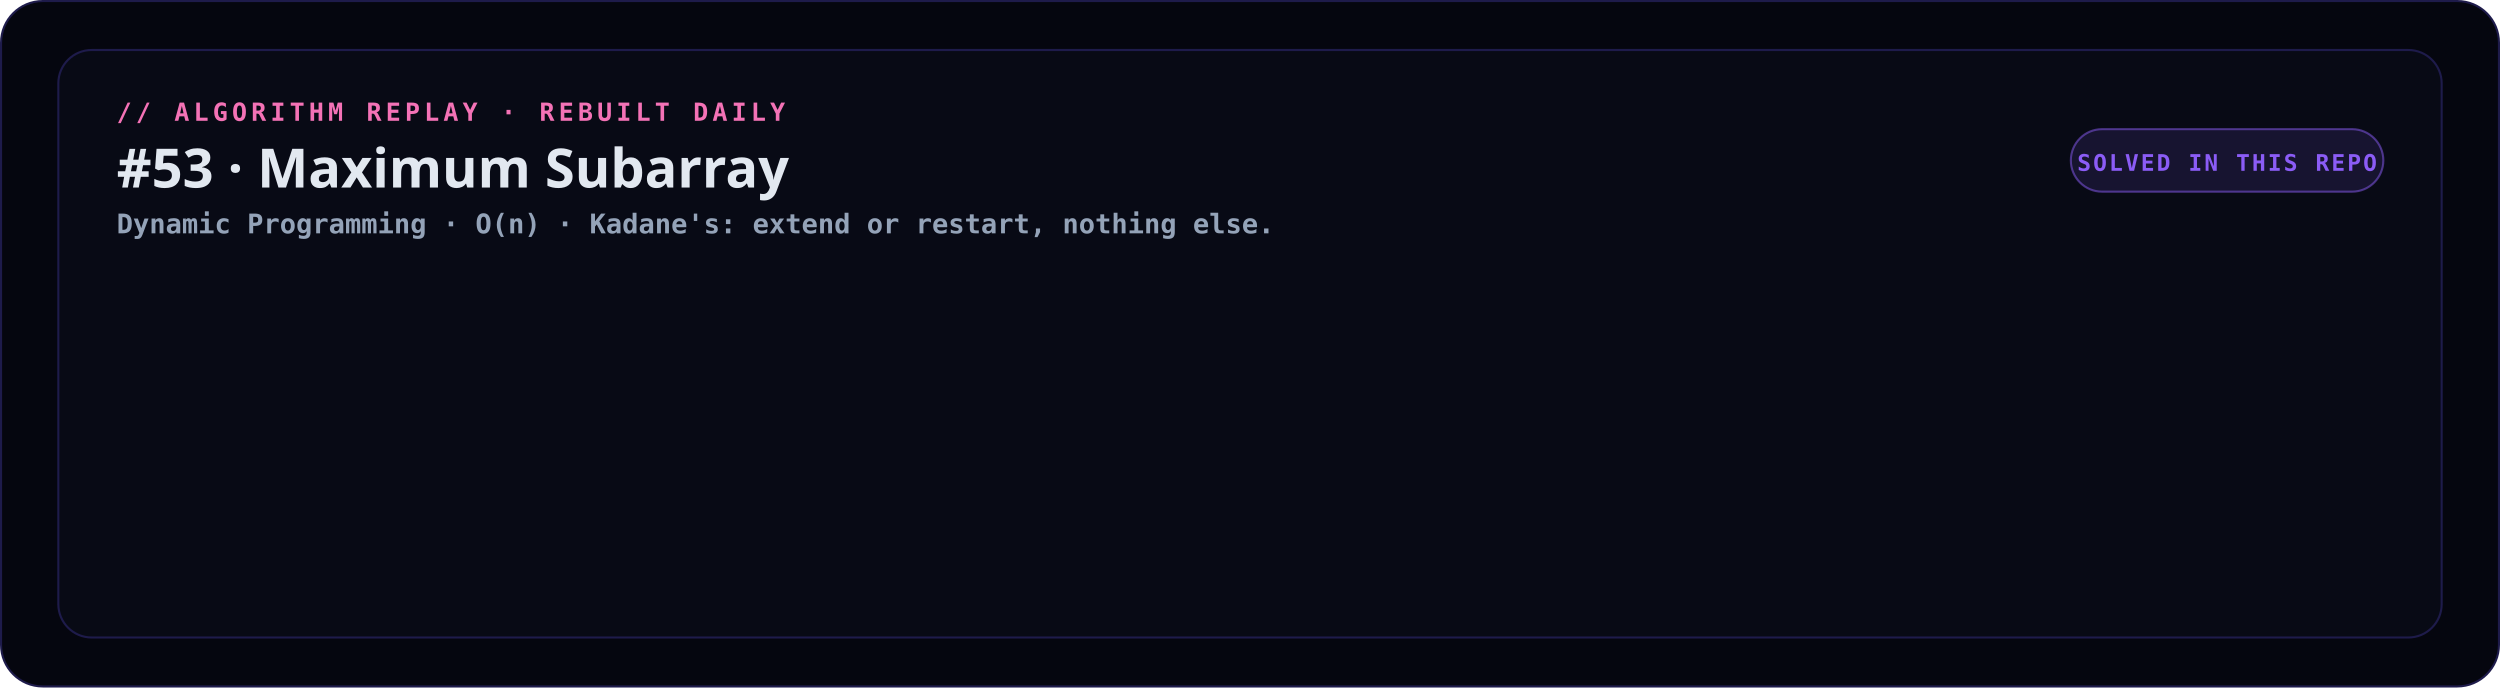
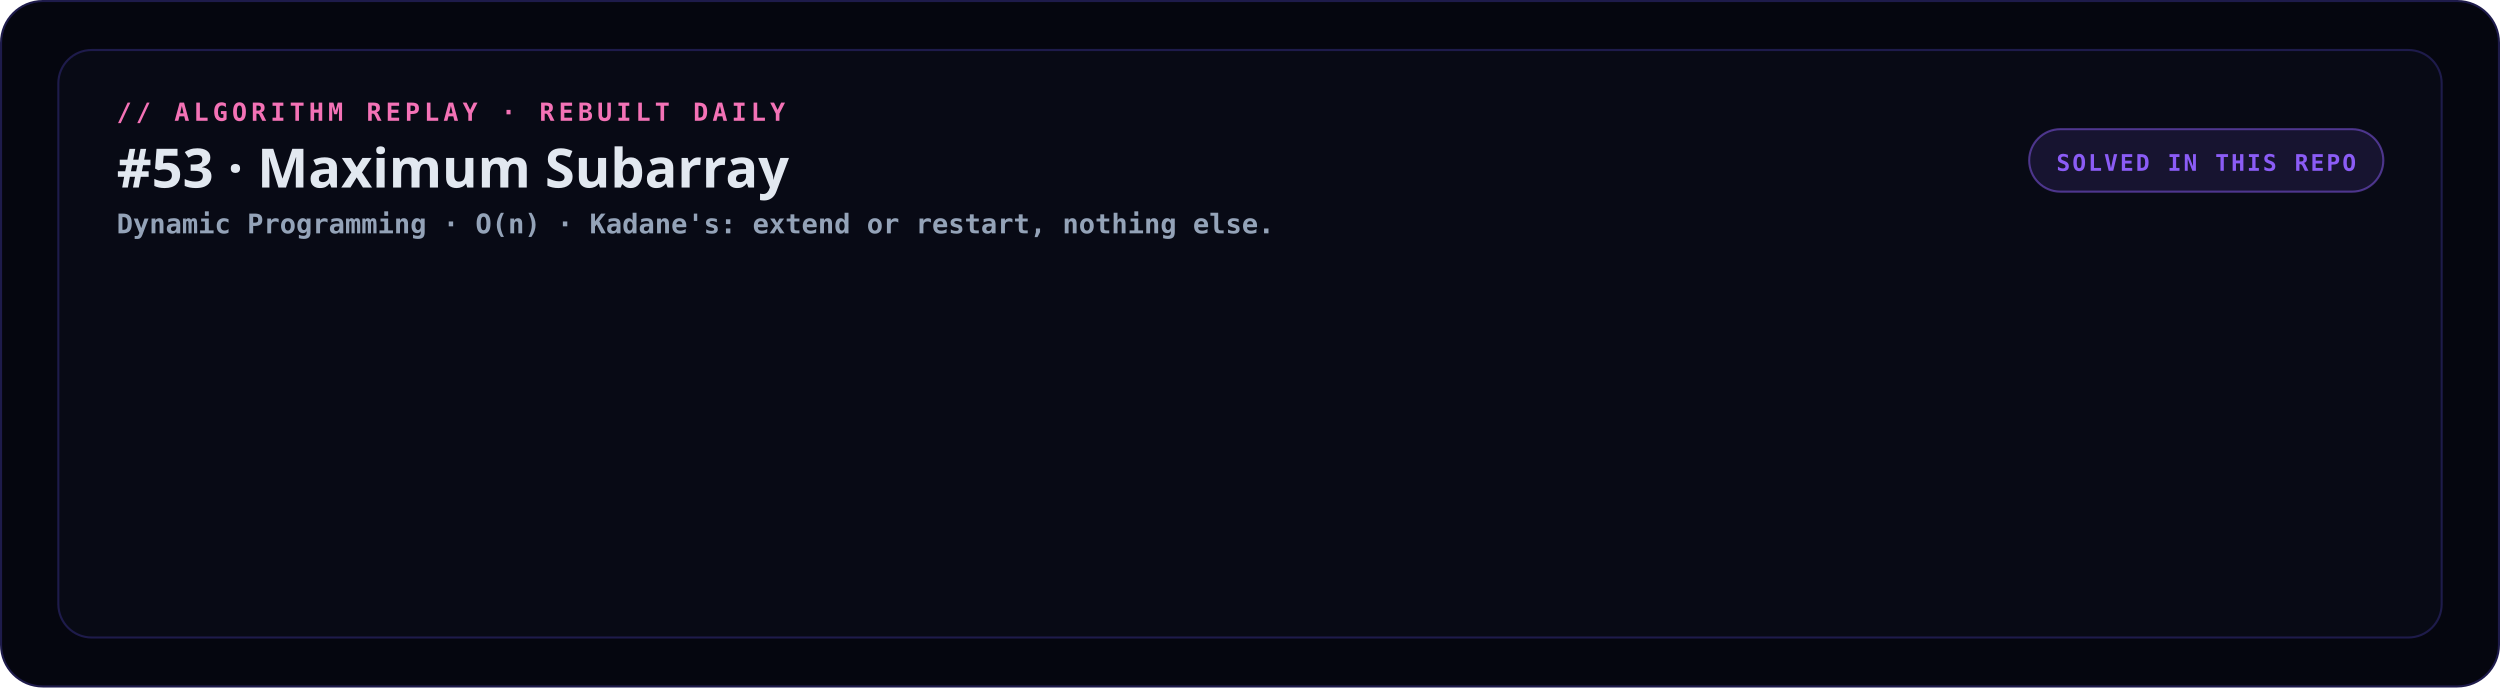
<svg xmlns="http://www.w3.org/2000/svg" width="1200" height="330" viewBox="0 0 1200 330" role="img" aria-label="#53 · Maximum Subarray executing step by step">
  <style>
  .tag{font:700 12px 'JetBrains Mono','Cascadia Code','SF Mono',Consolas,Menlo,monospace;letter-spacing:2px;fill:#f472b6}
  .ttl{font:800 26px 'Segoe UI','SF Pro Display',system-ui,-apple-system,sans-serif;fill:#e2e8f0}
  .sub{font:600 13px 'JetBrains Mono','Cascadia Code','SF Mono',Consolas,Menlo,monospace;fill:#94a3b8}
  .chip{font:700 11px 'JetBrains Mono','Cascadia Code','SF Mono',Consolas,Menlo,monospace;letter-spacing:1px}
-     @keyframes f0{0%,10.000%{opacity:1}10.001%,100%{opacity:0}}
+   @keyframes f0{0%,10.000%{opacity:1}10.001%,100%{opacity:0}}
  @keyframes f1{0%,10.000%{opacity:0}10.001%,20.000%{opacity:1}20.001%,100%{opacity:0}}
  @keyframes f2{0%,20.000%{opacity:0}20.001%,30.000%{opacity:1}30.001%,100%{opacity:0}}
  @keyframes f3{0%,30.000%{opacity:0}30.001%,40.000%{opacity:1}40.001%,100%{opacity:0}}
  @keyframes f4{0%,40.000%{opacity:0}40.001%,50.000%{opacity:1}50.001%,100%{opacity:0}}
  @keyframes f5{0%,50.000%{opacity:0}50.001%,60.000%{opacity:1}60.001%,100%{opacity:0}}
  @keyframes f6{0%,60.000%{opacity:0}60.001%,70.000%{opacity:1}70.001%,100%{opacity:0}}
  @keyframes f7{0%,70.000%{opacity:0}70.001%,80.000%{opacity:1}80.001%,100%{opacity:0}}
  @keyframes f8{0%,80.000%{opacity:0}80.001%,90.000%{opacity:1}90.001%,100%{opacity:0}}
  @keyframes f9{0%,90.000%{opacity:0}90.001%,100.000%{opacity:1}100.001%,100%{opacity:0}}
</style>
  <rect x=".5" y=".5" width="1199" height="329" rx="20" fill="#05060f" stroke="#1e1b4b" />
  <rect x="28" y="24" width="1144" height="282" rx="16" fill="#0b0d1a" fill-opacity=".55" stroke="#1e1b4b" />
  <text x="56" y="58" class="tag">// ALGORITHM REPLAY · REBUILT DAILY</text>
  <text x="56" y="90" class="ttl">#53 · Maximum Subarray</text>
  <text x="56" y="112" class="sub">Dynamic Programming · O(n) · Kadane's: extend or restart, nothing else.</text>
  <g transform="translate(1144 84)">
-     <rect x="-150" y="-22" width="150" height="30" rx="15" fill="#8b5cf6" fill-opacity=".12" stroke="#8b5cf6" stroke-opacity=".5" />
-     <text x="-75" y="-2" text-anchor="middle" class="chip" fill="#8b5cf6">SOLVED IN THIS REPO</text>
+     <rect x="-170" y="-22" width="170" height="30" rx="15" fill="#8b5cf6" fill-opacity=".12" stroke="#8b5cf6" stroke-opacity=".5" />
+     <text x="-85" y="-2" text-anchor="middle" class="chip" fill="#8b5cf6">SOLVED IN THIS REPO</text>
  </g>
  <g style="opacity:0;animation:f0 17.0s steps(1,end) infinite">
    <rect x="289.0" y="132" width="62" height="62" rx="10" fill="#2dd4bf1f" stroke="#2dd4bf88" stroke-width="1.5" />
    <text x="320.0" y="169.0" text-anchor="middle" style="font:700 17px 'JetBrains Mono','Cascadia Code','SF Mono',Consolas,Menlo,monospace;fill:#e2e8f0">-2</text>
    <text x="320.0" y="120" text-anchor="middle" style="font:700 11px 'JetBrains Mono','Cascadia Code','SF Mono',Consolas,Menlo,monospace;letter-spacing:.8px;fill:#fbbf24">i</text>
    <path d="M320.0 124 l-4 -5 h8 z" fill="#fbbf24" />
    <rect x="359.0" y="132" width="62" height="62" rx="10" fill="#0b0d1a" stroke="#1e1b4b" stroke-width="1.5" />
    <text x="390.0" y="169.0" text-anchor="middle" style="font:700 17px 'JetBrains Mono','Cascadia Code','SF Mono',Consolas,Menlo,monospace;fill:#94a3b8">1</text>
    <rect x="429.0" y="132" width="62" height="62" rx="10" fill="#0b0d1a" stroke="#1e1b4b" stroke-width="1.5" />
    <text x="460.0" y="169.0" text-anchor="middle" style="font:700 17px 'JetBrains Mono','Cascadia Code','SF Mono',Consolas,Menlo,monospace;fill:#94a3b8">-3</text>
    <rect x="499.0" y="132" width="62" height="62" rx="10" fill="#0b0d1a" stroke="#1e1b4b" stroke-width="1.5" />
    <text x="530.0" y="169.0" text-anchor="middle" style="font:700 17px 'JetBrains Mono','Cascadia Code','SF Mono',Consolas,Menlo,monospace;fill:#94a3b8">4</text>
    <rect x="569.0" y="132" width="62" height="62" rx="10" fill="#0b0d1a" stroke="#1e1b4b" stroke-width="1.5" />
    <text x="600.0" y="169.0" text-anchor="middle" style="font:700 17px 'JetBrains Mono','Cascadia Code','SF Mono',Consolas,Menlo,monospace;fill:#94a3b8">-1</text>
    <rect x="639.0" y="132" width="62" height="62" rx="10" fill="#0b0d1a" stroke="#1e1b4b" stroke-width="1.5" />
    <text x="670.0" y="169.0" text-anchor="middle" style="font:700 17px 'JetBrains Mono','Cascadia Code','SF Mono',Consolas,Menlo,monospace;fill:#94a3b8">2</text>
    <rect x="709.0" y="132" width="62" height="62" rx="10" fill="#0b0d1a" stroke="#1e1b4b" stroke-width="1.5" />
    <text x="740.0" y="169.0" text-anchor="middle" style="font:700 17px 'JetBrains Mono','Cascadia Code','SF Mono',Consolas,Menlo,monospace;fill:#94a3b8">1</text>
    <rect x="779.0" y="132" width="62" height="62" rx="10" fill="#0b0d1a" stroke="#1e1b4b" stroke-width="1.5" />
    <text x="810.0" y="169.0" text-anchor="middle" style="font:700 17px 'JetBrains Mono','Cascadia Code','SF Mono',Consolas,Menlo,monospace;fill:#94a3b8">-5</text>
    <rect x="849.0" y="132" width="62" height="62" rx="10" fill="#0b0d1a" stroke="#1e1b4b" stroke-width="1.5" />
    <text x="880.0" y="169.0" text-anchor="middle" style="font:700 17px 'JetBrains Mono','Cascadia Code','SF Mono',Consolas,Menlo,monospace;fill:#94a3b8">4</text>
    <text x="289.0" y="238" style="font:500 16px 'Segoe UI','SF Pro Display',system-ui,-apple-system,sans-serif;fill:#e2e8f0">Start at -2. Carry the best sum ending here.</text>
    <text x="289.0" y="264" style="font:600 13px 'JetBrains Mono','Cascadia Code','SF Mono',Consolas,Menlo,monospace;fill:#94a3b8">current = -2  ·  best = -2</text>
    <text x="1144" y="300" text-anchor="end" style="font:700 12px 'JetBrains Mono','Cascadia Code','SF Mono',Consolas,Menlo,monospace;fill:#475569">step 1/10</text>
    <circle cx="289.0" cy="296" r="4" fill="#8b5cf6" />
    <circle cx="305.0" cy="296" r="4" fill="#1e1b4b" />
    <circle cx="321.0" cy="296" r="4" fill="#1e1b4b" />
    <circle cx="337.0" cy="296" r="4" fill="#1e1b4b" />
    <circle cx="353.0" cy="296" r="4" fill="#1e1b4b" />
    <circle cx="369.0" cy="296" r="4" fill="#1e1b4b" />
    <circle cx="385.0" cy="296" r="4" fill="#1e1b4b" />
    <circle cx="401.0" cy="296" r="4" fill="#1e1b4b" />
    <circle cx="417.0" cy="296" r="4" fill="#1e1b4b" />
    <circle cx="433.0" cy="296" r="4" fill="#1e1b4b" />
  </g>
  <g style="opacity:0;animation:f1 17.0s steps(1,end) infinite">
    <rect x="289.0" y="132" width="62" height="62" rx="10" fill="#0b0d1a" stroke="#1e1b4b" stroke-width="1.5" />
    <text x="320.0" y="169.0" text-anchor="middle" style="font:700 17px 'JetBrains Mono','Cascadia Code','SF Mono',Consolas,Menlo,monospace;fill:#94a3b8">-2</text>
    <rect x="359.0" y="132" width="62" height="62" rx="10" fill="#2dd4bf1f" stroke="#2dd4bf88" stroke-width="1.5" />
    <text x="390.0" y="169.0" text-anchor="middle" style="font:700 17px 'JetBrains Mono','Cascadia Code','SF Mono',Consolas,Menlo,monospace;fill:#e2e8f0">1</text>
    <text x="390.0" y="120" text-anchor="middle" style="font:700 11px 'JetBrains Mono','Cascadia Code','SF Mono',Consolas,Menlo,monospace;letter-spacing:.8px;fill:#fbbf24">i</text>
    <path d="M390.0 124 l-4 -5 h8 z" fill="#fbbf24" />
    <rect x="429.0" y="132" width="62" height="62" rx="10" fill="#0b0d1a" stroke="#1e1b4b" stroke-width="1.5" />
    <text x="460.0" y="169.0" text-anchor="middle" style="font:700 17px 'JetBrains Mono','Cascadia Code','SF Mono',Consolas,Menlo,monospace;fill:#94a3b8">-3</text>
    <rect x="499.0" y="132" width="62" height="62" rx="10" fill="#0b0d1a" stroke="#1e1b4b" stroke-width="1.5" />
    <text x="530.0" y="169.0" text-anchor="middle" style="font:700 17px 'JetBrains Mono','Cascadia Code','SF Mono',Consolas,Menlo,monospace;fill:#94a3b8">4</text>
    <rect x="569.0" y="132" width="62" height="62" rx="10" fill="#0b0d1a" stroke="#1e1b4b" stroke-width="1.5" />
    <text x="600.0" y="169.0" text-anchor="middle" style="font:700 17px 'JetBrains Mono','Cascadia Code','SF Mono',Consolas,Menlo,monospace;fill:#94a3b8">-1</text>
    <rect x="639.0" y="132" width="62" height="62" rx="10" fill="#0b0d1a" stroke="#1e1b4b" stroke-width="1.5" />
    <text x="670.0" y="169.0" text-anchor="middle" style="font:700 17px 'JetBrains Mono','Cascadia Code','SF Mono',Consolas,Menlo,monospace;fill:#94a3b8">2</text>
    <rect x="709.0" y="132" width="62" height="62" rx="10" fill="#0b0d1a" stroke="#1e1b4b" stroke-width="1.5" />
    <text x="740.0" y="169.0" text-anchor="middle" style="font:700 17px 'JetBrains Mono','Cascadia Code','SF Mono',Consolas,Menlo,monospace;fill:#94a3b8">1</text>
    <rect x="779.0" y="132" width="62" height="62" rx="10" fill="#0b0d1a" stroke="#1e1b4b" stroke-width="1.5" />
    <text x="810.0" y="169.0" text-anchor="middle" style="font:700 17px 'JetBrains Mono','Cascadia Code','SF Mono',Consolas,Menlo,monospace;fill:#94a3b8">-5</text>
    <rect x="849.0" y="132" width="62" height="62" rx="10" fill="#0b0d1a" stroke="#1e1b4b" stroke-width="1.5" />
    <text x="880.0" y="169.0" text-anchor="middle" style="font:700 17px 'JetBrains Mono','Cascadia Code','SF Mono',Consolas,Menlo,monospace;fill:#94a3b8">4</text>
    <text x="289.0" y="238" style="font:500 16px 'Segoe UI','SF Pro Display',system-ui,-apple-system,sans-serif;fill:#e2e8f0">-2 + 1 = -1 is worse than 1 alone — restart here.</text>
    <text x="289.0" y="264" style="font:600 13px 'JetBrains Mono','Cascadia Code','SF Mono',Consolas,Menlo,monospace;fill:#94a3b8">current = 1  ·  best = 1  ← new best</text>
    <text x="1144" y="300" text-anchor="end" style="font:700 12px 'JetBrains Mono','Cascadia Code','SF Mono',Consolas,Menlo,monospace;fill:#475569">step 2/10</text>
    <circle cx="289.0" cy="296" r="4" fill="#1e1b4b" />
    <circle cx="305.0" cy="296" r="4" fill="#8b5cf6" />
    <circle cx="321.0" cy="296" r="4" fill="#1e1b4b" />
    <circle cx="337.0" cy="296" r="4" fill="#1e1b4b" />
    <circle cx="353.0" cy="296" r="4" fill="#1e1b4b" />
    <circle cx="369.0" cy="296" r="4" fill="#1e1b4b" />
    <circle cx="385.0" cy="296" r="4" fill="#1e1b4b" />
    <circle cx="401.0" cy="296" r="4" fill="#1e1b4b" />
    <circle cx="417.0" cy="296" r="4" fill="#1e1b4b" />
    <circle cx="433.0" cy="296" r="4" fill="#1e1b4b" />
  </g>
  <g style="opacity:0;animation:f2 17.0s steps(1,end) infinite">
    <rect x="289.0" y="132" width="62" height="62" rx="10" fill="#0b0d1a" stroke="#1e1b4b" stroke-width="1.5" />
    <text x="320.0" y="169.0" text-anchor="middle" style="font:700 17px 'JetBrains Mono','Cascadia Code','SF Mono',Consolas,Menlo,monospace;fill:#94a3b8">-2</text>
    <rect x="359.0" y="132" width="62" height="62" rx="10" fill="#2dd4bf1f" stroke="#2dd4bf88" stroke-width="1.5" />
    <text x="390.0" y="169.0" text-anchor="middle" style="font:700 17px 'JetBrains Mono','Cascadia Code','SF Mono',Consolas,Menlo,monospace;fill:#e2e8f0">1</text>
    <rect x="429.0" y="132" width="62" height="62" rx="10" fill="#2dd4bf1f" stroke="#2dd4bf88" stroke-width="1.5" />
    <text x="460.0" y="169.0" text-anchor="middle" style="font:700 17px 'JetBrains Mono','Cascadia Code','SF Mono',Consolas,Menlo,monospace;fill:#e2e8f0">-3</text>
    <text x="460.0" y="120" text-anchor="middle" style="font:700 11px 'JetBrains Mono','Cascadia Code','SF Mono',Consolas,Menlo,monospace;letter-spacing:.8px;fill:#fbbf24">i</text>
    <path d="M460.0 124 l-4 -5 h8 z" fill="#fbbf24" />
    <rect x="499.0" y="132" width="62" height="62" rx="10" fill="#0b0d1a" stroke="#1e1b4b" stroke-width="1.5" />
    <text x="530.0" y="169.0" text-anchor="middle" style="font:700 17px 'JetBrains Mono','Cascadia Code','SF Mono',Consolas,Menlo,monospace;fill:#94a3b8">4</text>
    <rect x="569.0" y="132" width="62" height="62" rx="10" fill="#0b0d1a" stroke="#1e1b4b" stroke-width="1.5" />
    <text x="600.0" y="169.0" text-anchor="middle" style="font:700 17px 'JetBrains Mono','Cascadia Code','SF Mono',Consolas,Menlo,monospace;fill:#94a3b8">-1</text>
    <rect x="639.0" y="132" width="62" height="62" rx="10" fill="#0b0d1a" stroke="#1e1b4b" stroke-width="1.5" />
    <text x="670.0" y="169.0" text-anchor="middle" style="font:700 17px 'JetBrains Mono','Cascadia Code','SF Mono',Consolas,Menlo,monospace;fill:#94a3b8">2</text>
    <rect x="709.0" y="132" width="62" height="62" rx="10" fill="#0b0d1a" stroke="#1e1b4b" stroke-width="1.5" />
    <text x="740.0" y="169.0" text-anchor="middle" style="font:700 17px 'JetBrains Mono','Cascadia Code','SF Mono',Consolas,Menlo,monospace;fill:#94a3b8">1</text>
    <rect x="779.0" y="132" width="62" height="62" rx="10" fill="#0b0d1a" stroke="#1e1b4b" stroke-width="1.5" />
    <text x="810.0" y="169.0" text-anchor="middle" style="font:700 17px 'JetBrains Mono','Cascadia Code','SF Mono',Consolas,Menlo,monospace;fill:#94a3b8">-5</text>
    <rect x="849.0" y="132" width="62" height="62" rx="10" fill="#0b0d1a" stroke="#1e1b4b" stroke-width="1.5" />
    <text x="880.0" y="169.0" text-anchor="middle" style="font:700 17px 'JetBrains Mono','Cascadia Code','SF Mono',Consolas,Menlo,monospace;fill:#94a3b8">4</text>
    <text x="289.0" y="238" style="font:500 16px 'Segoe UI','SF Pro Display',system-ui,-apple-system,sans-serif;fill:#e2e8f0">1 + -3 = -2 beats -3 alone — extend the run.</text>
    <text x="289.0" y="264" style="font:600 13px 'JetBrains Mono','Cascadia Code','SF Mono',Consolas,Menlo,monospace;fill:#94a3b8">current = -2  ·  best = 1</text>
    <text x="1144" y="300" text-anchor="end" style="font:700 12px 'JetBrains Mono','Cascadia Code','SF Mono',Consolas,Menlo,monospace;fill:#475569">step 3/10</text>
    <circle cx="289.0" cy="296" r="4" fill="#1e1b4b" />
    <circle cx="305.0" cy="296" r="4" fill="#1e1b4b" />
    <circle cx="321.0" cy="296" r="4" fill="#8b5cf6" />
    <circle cx="337.0" cy="296" r="4" fill="#1e1b4b" />
    <circle cx="353.0" cy="296" r="4" fill="#1e1b4b" />
    <circle cx="369.0" cy="296" r="4" fill="#1e1b4b" />
    <circle cx="385.0" cy="296" r="4" fill="#1e1b4b" />
    <circle cx="401.0" cy="296" r="4" fill="#1e1b4b" />
    <circle cx="417.0" cy="296" r="4" fill="#1e1b4b" />
    <circle cx="433.0" cy="296" r="4" fill="#1e1b4b" />
  </g>
  <g style="opacity:0;animation:f3 17.0s steps(1,end) infinite">
    <rect x="289.0" y="132" width="62" height="62" rx="10" fill="#0b0d1a" stroke="#1e1b4b" stroke-width="1.5" />
    <text x="320.0" y="169.0" text-anchor="middle" style="font:700 17px 'JetBrains Mono','Cascadia Code','SF Mono',Consolas,Menlo,monospace;fill:#94a3b8">-2</text>
    <rect x="359.0" y="132" width="62" height="62" rx="10" fill="#0b0d1a" stroke="#1e1b4b" stroke-width="1.5" />
    <text x="390.0" y="169.0" text-anchor="middle" style="font:700 17px 'JetBrains Mono','Cascadia Code','SF Mono',Consolas,Menlo,monospace;fill:#94a3b8">1</text>
    <rect x="429.0" y="132" width="62" height="62" rx="10" fill="#0b0d1a" stroke="#1e1b4b" stroke-width="1.5" />
    <text x="460.0" y="169.0" text-anchor="middle" style="font:700 17px 'JetBrains Mono','Cascadia Code','SF Mono',Consolas,Menlo,monospace;fill:#94a3b8">-3</text>
    <rect x="499.0" y="132" width="62" height="62" rx="10" fill="#2dd4bf1f" stroke="#2dd4bf88" stroke-width="1.5" />
    <text x="530.0" y="169.0" text-anchor="middle" style="font:700 17px 'JetBrains Mono','Cascadia Code','SF Mono',Consolas,Menlo,monospace;fill:#e2e8f0">4</text>
    <text x="530.0" y="120" text-anchor="middle" style="font:700 11px 'JetBrains Mono','Cascadia Code','SF Mono',Consolas,Menlo,monospace;letter-spacing:.8px;fill:#fbbf24">i</text>
    <path d="M530.0 124 l-4 -5 h8 z" fill="#fbbf24" />
    <rect x="569.0" y="132" width="62" height="62" rx="10" fill="#0b0d1a" stroke="#1e1b4b" stroke-width="1.5" />
    <text x="600.0" y="169.0" text-anchor="middle" style="font:700 17px 'JetBrains Mono','Cascadia Code','SF Mono',Consolas,Menlo,monospace;fill:#94a3b8">-1</text>
    <rect x="639.0" y="132" width="62" height="62" rx="10" fill="#0b0d1a" stroke="#1e1b4b" stroke-width="1.5" />
    <text x="670.0" y="169.0" text-anchor="middle" style="font:700 17px 'JetBrains Mono','Cascadia Code','SF Mono',Consolas,Menlo,monospace;fill:#94a3b8">2</text>
    <rect x="709.0" y="132" width="62" height="62" rx="10" fill="#0b0d1a" stroke="#1e1b4b" stroke-width="1.5" />
    <text x="740.0" y="169.0" text-anchor="middle" style="font:700 17px 'JetBrains Mono','Cascadia Code','SF Mono',Consolas,Menlo,monospace;fill:#94a3b8">1</text>
    <rect x="779.0" y="132" width="62" height="62" rx="10" fill="#0b0d1a" stroke="#1e1b4b" stroke-width="1.5" />
    <text x="810.0" y="169.0" text-anchor="middle" style="font:700 17px 'JetBrains Mono','Cascadia Code','SF Mono',Consolas,Menlo,monospace;fill:#94a3b8">-5</text>
    <rect x="849.0" y="132" width="62" height="62" rx="10" fill="#0b0d1a" stroke="#1e1b4b" stroke-width="1.5" />
    <text x="880.0" y="169.0" text-anchor="middle" style="font:700 17px 'JetBrains Mono','Cascadia Code','SF Mono',Consolas,Menlo,monospace;fill:#94a3b8">4</text>
    <text x="289.0" y="238" style="font:500 16px 'Segoe UI','SF Pro Display',system-ui,-apple-system,sans-serif;fill:#e2e8f0">-2 + 4 = 2 is worse than 4 alone — restart here.</text>
    <text x="289.0" y="264" style="font:600 13px 'JetBrains Mono','Cascadia Code','SF Mono',Consolas,Menlo,monospace;fill:#94a3b8">current = 4  ·  best = 4  ← new best</text>
    <text x="1144" y="300" text-anchor="end" style="font:700 12px 'JetBrains Mono','Cascadia Code','SF Mono',Consolas,Menlo,monospace;fill:#475569">step 4/10</text>
    <circle cx="289.0" cy="296" r="4" fill="#1e1b4b" />
    <circle cx="305.0" cy="296" r="4" fill="#1e1b4b" />
    <circle cx="321.0" cy="296" r="4" fill="#1e1b4b" />
    <circle cx="337.0" cy="296" r="4" fill="#8b5cf6" />
    <circle cx="353.0" cy="296" r="4" fill="#1e1b4b" />
    <circle cx="369.0" cy="296" r="4" fill="#1e1b4b" />
    <circle cx="385.0" cy="296" r="4" fill="#1e1b4b" />
    <circle cx="401.0" cy="296" r="4" fill="#1e1b4b" />
    <circle cx="417.0" cy="296" r="4" fill="#1e1b4b" />
    <circle cx="433.0" cy="296" r="4" fill="#1e1b4b" />
  </g>
  <g style="opacity:0;animation:f4 17.0s steps(1,end) infinite">
    <rect x="289.0" y="132" width="62" height="62" rx="10" fill="#0b0d1a" stroke="#1e1b4b" stroke-width="1.5" />
    <text x="320.0" y="169.0" text-anchor="middle" style="font:700 17px 'JetBrains Mono','Cascadia Code','SF Mono',Consolas,Menlo,monospace;fill:#94a3b8">-2</text>
    <rect x="359.0" y="132" width="62" height="62" rx="10" fill="#0b0d1a" stroke="#1e1b4b" stroke-width="1.5" />
    <text x="390.0" y="169.0" text-anchor="middle" style="font:700 17px 'JetBrains Mono','Cascadia Code','SF Mono',Consolas,Menlo,monospace;fill:#94a3b8">1</text>
    <rect x="429.0" y="132" width="62" height="62" rx="10" fill="#0b0d1a" stroke="#1e1b4b" stroke-width="1.5" />
    <text x="460.0" y="169.0" text-anchor="middle" style="font:700 17px 'JetBrains Mono','Cascadia Code','SF Mono',Consolas,Menlo,monospace;fill:#94a3b8">-3</text>
    <rect x="499.0" y="132" width="62" height="62" rx="10" fill="#2dd4bf1f" stroke="#2dd4bf88" stroke-width="1.5" />
    <text x="530.0" y="169.0" text-anchor="middle" style="font:700 17px 'JetBrains Mono','Cascadia Code','SF Mono',Consolas,Menlo,monospace;fill:#e2e8f0">4</text>
    <rect x="569.0" y="132" width="62" height="62" rx="10" fill="#2dd4bf1f" stroke="#2dd4bf88" stroke-width="1.5" />
    <text x="600.0" y="169.0" text-anchor="middle" style="font:700 17px 'JetBrains Mono','Cascadia Code','SF Mono',Consolas,Menlo,monospace;fill:#e2e8f0">-1</text>
    <text x="600.0" y="120" text-anchor="middle" style="font:700 11px 'JetBrains Mono','Cascadia Code','SF Mono',Consolas,Menlo,monospace;letter-spacing:.8px;fill:#fbbf24">i</text>
    <path d="M600.0 124 l-4 -5 h8 z" fill="#fbbf24" />
    <rect x="639.0" y="132" width="62" height="62" rx="10" fill="#0b0d1a" stroke="#1e1b4b" stroke-width="1.5" />
    <text x="670.0" y="169.0" text-anchor="middle" style="font:700 17px 'JetBrains Mono','Cascadia Code','SF Mono',Consolas,Menlo,monospace;fill:#94a3b8">2</text>
    <rect x="709.0" y="132" width="62" height="62" rx="10" fill="#0b0d1a" stroke="#1e1b4b" stroke-width="1.5" />
    <text x="740.0" y="169.0" text-anchor="middle" style="font:700 17px 'JetBrains Mono','Cascadia Code','SF Mono',Consolas,Menlo,monospace;fill:#94a3b8">1</text>
    <rect x="779.0" y="132" width="62" height="62" rx="10" fill="#0b0d1a" stroke="#1e1b4b" stroke-width="1.5" />
    <text x="810.0" y="169.0" text-anchor="middle" style="font:700 17px 'JetBrains Mono','Cascadia Code','SF Mono',Consolas,Menlo,monospace;fill:#94a3b8">-5</text>
    <rect x="849.0" y="132" width="62" height="62" rx="10" fill="#0b0d1a" stroke="#1e1b4b" stroke-width="1.5" />
    <text x="880.0" y="169.0" text-anchor="middle" style="font:700 17px 'JetBrains Mono','Cascadia Code','SF Mono',Consolas,Menlo,monospace;fill:#94a3b8">4</text>
    <text x="289.0" y="238" style="font:500 16px 'Segoe UI','SF Pro Display',system-ui,-apple-system,sans-serif;fill:#e2e8f0">4 + -1 = 3 beats -1 alone — extend the run.</text>
    <text x="289.0" y="264" style="font:600 13px 'JetBrains Mono','Cascadia Code','SF Mono',Consolas,Menlo,monospace;fill:#94a3b8">current = 3  ·  best = 4</text>
    <text x="1144" y="300" text-anchor="end" style="font:700 12px 'JetBrains Mono','Cascadia Code','SF Mono',Consolas,Menlo,monospace;fill:#475569">step 5/10</text>
    <circle cx="289.0" cy="296" r="4" fill="#1e1b4b" />
    <circle cx="305.0" cy="296" r="4" fill="#1e1b4b" />
    <circle cx="321.0" cy="296" r="4" fill="#1e1b4b" />
    <circle cx="337.0" cy="296" r="4" fill="#1e1b4b" />
    <circle cx="353.0" cy="296" r="4" fill="#8b5cf6" />
    <circle cx="369.0" cy="296" r="4" fill="#1e1b4b" />
    <circle cx="385.0" cy="296" r="4" fill="#1e1b4b" />
    <circle cx="401.0" cy="296" r="4" fill="#1e1b4b" />
    <circle cx="417.0" cy="296" r="4" fill="#1e1b4b" />
    <circle cx="433.0" cy="296" r="4" fill="#1e1b4b" />
  </g>
  <g style="opacity:0;animation:f5 17.0s steps(1,end) infinite">
    <rect x="289.0" y="132" width="62" height="62" rx="10" fill="#0b0d1a" stroke="#1e1b4b" stroke-width="1.5" />
    <text x="320.0" y="169.0" text-anchor="middle" style="font:700 17px 'JetBrains Mono','Cascadia Code','SF Mono',Consolas,Menlo,monospace;fill:#94a3b8">-2</text>
    <rect x="359.0" y="132" width="62" height="62" rx="10" fill="#0b0d1a" stroke="#1e1b4b" stroke-width="1.5" />
    <text x="390.0" y="169.0" text-anchor="middle" style="font:700 17px 'JetBrains Mono','Cascadia Code','SF Mono',Consolas,Menlo,monospace;fill:#94a3b8">1</text>
    <rect x="429.0" y="132" width="62" height="62" rx="10" fill="#0b0d1a" stroke="#1e1b4b" stroke-width="1.5" />
    <text x="460.0" y="169.0" text-anchor="middle" style="font:700 17px 'JetBrains Mono','Cascadia Code','SF Mono',Consolas,Menlo,monospace;fill:#94a3b8">-3</text>
    <rect x="499.0" y="132" width="62" height="62" rx="10" fill="#2dd4bf1f" stroke="#2dd4bf88" stroke-width="1.5" />
    <text x="530.0" y="169.0" text-anchor="middle" style="font:700 17px 'JetBrains Mono','Cascadia Code','SF Mono',Consolas,Menlo,monospace;fill:#e2e8f0">4</text>
    <rect x="569.0" y="132" width="62" height="62" rx="10" fill="#2dd4bf1f" stroke="#2dd4bf88" stroke-width="1.5" />
    <text x="600.0" y="169.0" text-anchor="middle" style="font:700 17px 'JetBrains Mono','Cascadia Code','SF Mono',Consolas,Menlo,monospace;fill:#e2e8f0">-1</text>
    <rect x="639.0" y="132" width="62" height="62" rx="10" fill="#2dd4bf1f" stroke="#2dd4bf88" stroke-width="1.5" />
    <text x="670.0" y="169.0" text-anchor="middle" style="font:700 17px 'JetBrains Mono','Cascadia Code','SF Mono',Consolas,Menlo,monospace;fill:#e2e8f0">2</text>
    <text x="670.0" y="120" text-anchor="middle" style="font:700 11px 'JetBrains Mono','Cascadia Code','SF Mono',Consolas,Menlo,monospace;letter-spacing:.8px;fill:#fbbf24">i</text>
    <path d="M670.0 124 l-4 -5 h8 z" fill="#fbbf24" />
    <rect x="709.0" y="132" width="62" height="62" rx="10" fill="#0b0d1a" stroke="#1e1b4b" stroke-width="1.5" />
    <text x="740.0" y="169.0" text-anchor="middle" style="font:700 17px 'JetBrains Mono','Cascadia Code','SF Mono',Consolas,Menlo,monospace;fill:#94a3b8">1</text>
    <rect x="779.0" y="132" width="62" height="62" rx="10" fill="#0b0d1a" stroke="#1e1b4b" stroke-width="1.5" />
    <text x="810.0" y="169.0" text-anchor="middle" style="font:700 17px 'JetBrains Mono','Cascadia Code','SF Mono',Consolas,Menlo,monospace;fill:#94a3b8">-5</text>
    <rect x="849.0" y="132" width="62" height="62" rx="10" fill="#0b0d1a" stroke="#1e1b4b" stroke-width="1.5" />
    <text x="880.0" y="169.0" text-anchor="middle" style="font:700 17px 'JetBrains Mono','Cascadia Code','SF Mono',Consolas,Menlo,monospace;fill:#94a3b8">4</text>
    <text x="289.0" y="238" style="font:500 16px 'Segoe UI','SF Pro Display',system-ui,-apple-system,sans-serif;fill:#e2e8f0">3 + 2 = 5 beats 2 alone — extend the run.</text>
    <text x="289.0" y="264" style="font:600 13px 'JetBrains Mono','Cascadia Code','SF Mono',Consolas,Menlo,monospace;fill:#94a3b8">current = 5  ·  best = 5  ← new best</text>
    <text x="1144" y="300" text-anchor="end" style="font:700 12px 'JetBrains Mono','Cascadia Code','SF Mono',Consolas,Menlo,monospace;fill:#475569">step 6/10</text>
    <circle cx="289.0" cy="296" r="4" fill="#1e1b4b" />
    <circle cx="305.0" cy="296" r="4" fill="#1e1b4b" />
    <circle cx="321.0" cy="296" r="4" fill="#1e1b4b" />
    <circle cx="337.0" cy="296" r="4" fill="#1e1b4b" />
    <circle cx="353.0" cy="296" r="4" fill="#1e1b4b" />
    <circle cx="369.0" cy="296" r="4" fill="#8b5cf6" />
    <circle cx="385.0" cy="296" r="4" fill="#1e1b4b" />
    <circle cx="401.0" cy="296" r="4" fill="#1e1b4b" />
    <circle cx="417.0" cy="296" r="4" fill="#1e1b4b" />
    <circle cx="433.0" cy="296" r="4" fill="#1e1b4b" />
  </g>
  <g style="opacity:0;animation:f6 17.0s steps(1,end) infinite">
    <rect x="289.0" y="132" width="62" height="62" rx="10" fill="#0b0d1a" stroke="#1e1b4b" stroke-width="1.5" />
    <text x="320.0" y="169.0" text-anchor="middle" style="font:700 17px 'JetBrains Mono','Cascadia Code','SF Mono',Consolas,Menlo,monospace;fill:#94a3b8">-2</text>
    <rect x="359.0" y="132" width="62" height="62" rx="10" fill="#0b0d1a" stroke="#1e1b4b" stroke-width="1.5" />
    <text x="390.0" y="169.0" text-anchor="middle" style="font:700 17px 'JetBrains Mono','Cascadia Code','SF Mono',Consolas,Menlo,monospace;fill:#94a3b8">1</text>
    <rect x="429.0" y="132" width="62" height="62" rx="10" fill="#0b0d1a" stroke="#1e1b4b" stroke-width="1.5" />
    <text x="460.0" y="169.0" text-anchor="middle" style="font:700 17px 'JetBrains Mono','Cascadia Code','SF Mono',Consolas,Menlo,monospace;fill:#94a3b8">-3</text>
    <rect x="499.0" y="132" width="62" height="62" rx="10" fill="#2dd4bf1f" stroke="#2dd4bf88" stroke-width="1.5" />
    <text x="530.0" y="169.0" text-anchor="middle" style="font:700 17px 'JetBrains Mono','Cascadia Code','SF Mono',Consolas,Menlo,monospace;fill:#e2e8f0">4</text>
    <rect x="569.0" y="132" width="62" height="62" rx="10" fill="#2dd4bf1f" stroke="#2dd4bf88" stroke-width="1.5" />
    <text x="600.0" y="169.0" text-anchor="middle" style="font:700 17px 'JetBrains Mono','Cascadia Code','SF Mono',Consolas,Menlo,monospace;fill:#e2e8f0">-1</text>
    <rect x="639.0" y="132" width="62" height="62" rx="10" fill="#2dd4bf1f" stroke="#2dd4bf88" stroke-width="1.5" />
    <text x="670.0" y="169.0" text-anchor="middle" style="font:700 17px 'JetBrains Mono','Cascadia Code','SF Mono',Consolas,Menlo,monospace;fill:#e2e8f0">2</text>
    <rect x="709.0" y="132" width="62" height="62" rx="10" fill="#2dd4bf1f" stroke="#2dd4bf88" stroke-width="1.5" />
    <text x="740.0" y="169.0" text-anchor="middle" style="font:700 17px 'JetBrains Mono','Cascadia Code','SF Mono',Consolas,Menlo,monospace;fill:#e2e8f0">1</text>
    <text x="740.0" y="120" text-anchor="middle" style="font:700 11px 'JetBrains Mono','Cascadia Code','SF Mono',Consolas,Menlo,monospace;letter-spacing:.8px;fill:#fbbf24">i</text>
    <path d="M740.0 124 l-4 -5 h8 z" fill="#fbbf24" />
    <rect x="779.0" y="132" width="62" height="62" rx="10" fill="#0b0d1a" stroke="#1e1b4b" stroke-width="1.5" />
    <text x="810.0" y="169.0" text-anchor="middle" style="font:700 17px 'JetBrains Mono','Cascadia Code','SF Mono',Consolas,Menlo,monospace;fill:#94a3b8">-5</text>
    <rect x="849.0" y="132" width="62" height="62" rx="10" fill="#0b0d1a" stroke="#1e1b4b" stroke-width="1.5" />
    <text x="880.0" y="169.0" text-anchor="middle" style="font:700 17px 'JetBrains Mono','Cascadia Code','SF Mono',Consolas,Menlo,monospace;fill:#94a3b8">4</text>
    <text x="289.0" y="238" style="font:500 16px 'Segoe UI','SF Pro Display',system-ui,-apple-system,sans-serif;fill:#e2e8f0">5 + 1 = 6 beats 1 alone — extend the run.</text>
    <text x="289.0" y="264" style="font:600 13px 'JetBrains Mono','Cascadia Code','SF Mono',Consolas,Menlo,monospace;fill:#94a3b8">current = 6  ·  best = 6  ← new best</text>
    <text x="1144" y="300" text-anchor="end" style="font:700 12px 'JetBrains Mono','Cascadia Code','SF Mono',Consolas,Menlo,monospace;fill:#475569">step 7/10</text>
    <circle cx="289.0" cy="296" r="4" fill="#1e1b4b" />
    <circle cx="305.0" cy="296" r="4" fill="#1e1b4b" />
    <circle cx="321.0" cy="296" r="4" fill="#1e1b4b" />
    <circle cx="337.0" cy="296" r="4" fill="#1e1b4b" />
    <circle cx="353.0" cy="296" r="4" fill="#1e1b4b" />
    <circle cx="369.0" cy="296" r="4" fill="#1e1b4b" />
    <circle cx="385.0" cy="296" r="4" fill="#8b5cf6" />
    <circle cx="401.0" cy="296" r="4" fill="#1e1b4b" />
    <circle cx="417.0" cy="296" r="4" fill="#1e1b4b" />
    <circle cx="433.0" cy="296" r="4" fill="#1e1b4b" />
  </g>
  <g style="opacity:0;animation:f7 17.0s steps(1,end) infinite">
    <rect x="289.0" y="132" width="62" height="62" rx="10" fill="#0b0d1a" stroke="#1e1b4b" stroke-width="1.5" />
    <text x="320.0" y="169.0" text-anchor="middle" style="font:700 17px 'JetBrains Mono','Cascadia Code','SF Mono',Consolas,Menlo,monospace;fill:#94a3b8">-2</text>
    <rect x="359.0" y="132" width="62" height="62" rx="10" fill="#0b0d1a" stroke="#1e1b4b" stroke-width="1.5" />
    <text x="390.0" y="169.0" text-anchor="middle" style="font:700 17px 'JetBrains Mono','Cascadia Code','SF Mono',Consolas,Menlo,monospace;fill:#94a3b8">1</text>
    <rect x="429.0" y="132" width="62" height="62" rx="10" fill="#0b0d1a" stroke="#1e1b4b" stroke-width="1.5" />
    <text x="460.0" y="169.0" text-anchor="middle" style="font:700 17px 'JetBrains Mono','Cascadia Code','SF Mono',Consolas,Menlo,monospace;fill:#94a3b8">-3</text>
    <rect x="499.0" y="132" width="62" height="62" rx="10" fill="#2dd4bf1f" stroke="#2dd4bf88" stroke-width="1.5" />
    <text x="530.0" y="169.0" text-anchor="middle" style="font:700 17px 'JetBrains Mono','Cascadia Code','SF Mono',Consolas,Menlo,monospace;fill:#e2e8f0">4</text>
    <rect x="569.0" y="132" width="62" height="62" rx="10" fill="#2dd4bf1f" stroke="#2dd4bf88" stroke-width="1.5" />
    <text x="600.0" y="169.0" text-anchor="middle" style="font:700 17px 'JetBrains Mono','Cascadia Code','SF Mono',Consolas,Menlo,monospace;fill:#e2e8f0">-1</text>
    <rect x="639.0" y="132" width="62" height="62" rx="10" fill="#2dd4bf1f" stroke="#2dd4bf88" stroke-width="1.5" />
    <text x="670.0" y="169.0" text-anchor="middle" style="font:700 17px 'JetBrains Mono','Cascadia Code','SF Mono',Consolas,Menlo,monospace;fill:#e2e8f0">2</text>
    <rect x="709.0" y="132" width="62" height="62" rx="10" fill="#2dd4bf1f" stroke="#2dd4bf88" stroke-width="1.5" />
    <text x="740.0" y="169.0" text-anchor="middle" style="font:700 17px 'JetBrains Mono','Cascadia Code','SF Mono',Consolas,Menlo,monospace;fill:#e2e8f0">1</text>
    <rect x="779.0" y="132" width="62" height="62" rx="10" fill="#2dd4bf1f" stroke="#2dd4bf88" stroke-width="1.5" />
    <text x="810.0" y="169.0" text-anchor="middle" style="font:700 17px 'JetBrains Mono','Cascadia Code','SF Mono',Consolas,Menlo,monospace;fill:#e2e8f0">-5</text>
    <text x="810.0" y="120" text-anchor="middle" style="font:700 11px 'JetBrains Mono','Cascadia Code','SF Mono',Consolas,Menlo,monospace;letter-spacing:.8px;fill:#fbbf24">i</text>
    <path d="M810.0 124 l-4 -5 h8 z" fill="#fbbf24" />
    <rect x="849.0" y="132" width="62" height="62" rx="10" fill="#0b0d1a" stroke="#1e1b4b" stroke-width="1.5" />
    <text x="880.0" y="169.0" text-anchor="middle" style="font:700 17px 'JetBrains Mono','Cascadia Code','SF Mono',Consolas,Menlo,monospace;fill:#94a3b8">4</text>
    <text x="289.0" y="238" style="font:500 16px 'Segoe UI','SF Pro Display',system-ui,-apple-system,sans-serif;fill:#e2e8f0">6 + -5 = 1 beats -5 alone — extend the run.</text>
    <text x="289.0" y="264" style="font:600 13px 'JetBrains Mono','Cascadia Code','SF Mono',Consolas,Menlo,monospace;fill:#94a3b8">current = 1  ·  best = 6</text>
    <text x="1144" y="300" text-anchor="end" style="font:700 12px 'JetBrains Mono','Cascadia Code','SF Mono',Consolas,Menlo,monospace;fill:#475569">step 8/10</text>
    <circle cx="289.0" cy="296" r="4" fill="#1e1b4b" />
    <circle cx="305.0" cy="296" r="4" fill="#1e1b4b" />
    <circle cx="321.0" cy="296" r="4" fill="#1e1b4b" />
    <circle cx="337.0" cy="296" r="4" fill="#1e1b4b" />
    <circle cx="353.0" cy="296" r="4" fill="#1e1b4b" />
    <circle cx="369.0" cy="296" r="4" fill="#1e1b4b" />
    <circle cx="385.0" cy="296" r="4" fill="#1e1b4b" />
    <circle cx="401.0" cy="296" r="4" fill="#8b5cf6" />
    <circle cx="417.0" cy="296" r="4" fill="#1e1b4b" />
    <circle cx="433.0" cy="296" r="4" fill="#1e1b4b" />
  </g>
  <g style="opacity:0;animation:f8 17.0s steps(1,end) infinite">
    <rect x="289.0" y="132" width="62" height="62" rx="10" fill="#0b0d1a" stroke="#1e1b4b" stroke-width="1.5" />
    <text x="320.0" y="169.0" text-anchor="middle" style="font:700 17px 'JetBrains Mono','Cascadia Code','SF Mono',Consolas,Menlo,monospace;fill:#94a3b8">-2</text>
    <rect x="359.0" y="132" width="62" height="62" rx="10" fill="#0b0d1a" stroke="#1e1b4b" stroke-width="1.5" />
    <text x="390.0" y="169.0" text-anchor="middle" style="font:700 17px 'JetBrains Mono','Cascadia Code','SF Mono',Consolas,Menlo,monospace;fill:#94a3b8">1</text>
    <rect x="429.0" y="132" width="62" height="62" rx="10" fill="#0b0d1a" stroke="#1e1b4b" stroke-width="1.5" />
    <text x="460.0" y="169.0" text-anchor="middle" style="font:700 17px 'JetBrains Mono','Cascadia Code','SF Mono',Consolas,Menlo,monospace;fill:#94a3b8">-3</text>
    <rect x="499.0" y="132" width="62" height="62" rx="10" fill="#2dd4bf1f" stroke="#2dd4bf88" stroke-width="1.5" />
    <text x="530.0" y="169.0" text-anchor="middle" style="font:700 17px 'JetBrains Mono','Cascadia Code','SF Mono',Consolas,Menlo,monospace;fill:#e2e8f0">4</text>
    <rect x="569.0" y="132" width="62" height="62" rx="10" fill="#2dd4bf1f" stroke="#2dd4bf88" stroke-width="1.5" />
    <text x="600.0" y="169.0" text-anchor="middle" style="font:700 17px 'JetBrains Mono','Cascadia Code','SF Mono',Consolas,Menlo,monospace;fill:#e2e8f0">-1</text>
    <rect x="639.0" y="132" width="62" height="62" rx="10" fill="#2dd4bf1f" stroke="#2dd4bf88" stroke-width="1.5" />
    <text x="670.0" y="169.0" text-anchor="middle" style="font:700 17px 'JetBrains Mono','Cascadia Code','SF Mono',Consolas,Menlo,monospace;fill:#e2e8f0">2</text>
    <rect x="709.0" y="132" width="62" height="62" rx="10" fill="#2dd4bf1f" stroke="#2dd4bf88" stroke-width="1.5" />
    <text x="740.0" y="169.0" text-anchor="middle" style="font:700 17px 'JetBrains Mono','Cascadia Code','SF Mono',Consolas,Menlo,monospace;fill:#e2e8f0">1</text>
    <rect x="779.0" y="132" width="62" height="62" rx="10" fill="#2dd4bf1f" stroke="#2dd4bf88" stroke-width="1.5" />
    <text x="810.0" y="169.0" text-anchor="middle" style="font:700 17px 'JetBrains Mono','Cascadia Code','SF Mono',Consolas,Menlo,monospace;fill:#e2e8f0">-5</text>
    <rect x="849.0" y="132" width="62" height="62" rx="10" fill="#2dd4bf1f" stroke="#2dd4bf88" stroke-width="1.5" />
    <text x="880.0" y="169.0" text-anchor="middle" style="font:700 17px 'JetBrains Mono','Cascadia Code','SF Mono',Consolas,Menlo,monospace;fill:#e2e8f0">4</text>
    <text x="880.0" y="120" text-anchor="middle" style="font:700 11px 'JetBrains Mono','Cascadia Code','SF Mono',Consolas,Menlo,monospace;letter-spacing:.8px;fill:#fbbf24">i</text>
    <path d="M880.0 124 l-4 -5 h8 z" fill="#fbbf24" />
    <text x="289.0" y="238" style="font:500 16px 'Segoe UI','SF Pro Display',system-ui,-apple-system,sans-serif;fill:#e2e8f0">1 + 4 = 5 beats 4 alone — extend the run.</text>
    <text x="289.0" y="264" style="font:600 13px 'JetBrains Mono','Cascadia Code','SF Mono',Consolas,Menlo,monospace;fill:#94a3b8">current = 5  ·  best = 6</text>
    <text x="1144" y="300" text-anchor="end" style="font:700 12px 'JetBrains Mono','Cascadia Code','SF Mono',Consolas,Menlo,monospace;fill:#475569">step 9/10</text>
    <circle cx="289.0" cy="296" r="4" fill="#1e1b4b" />
    <circle cx="305.0" cy="296" r="4" fill="#1e1b4b" />
    <circle cx="321.0" cy="296" r="4" fill="#1e1b4b" />
    <circle cx="337.0" cy="296" r="4" fill="#1e1b4b" />
    <circle cx="353.0" cy="296" r="4" fill="#1e1b4b" />
    <circle cx="369.0" cy="296" r="4" fill="#1e1b4b" />
    <circle cx="385.0" cy="296" r="4" fill="#1e1b4b" />
    <circle cx="401.0" cy="296" r="4" fill="#1e1b4b" />
    <circle cx="417.0" cy="296" r="4" fill="#8b5cf6" />
    <circle cx="433.0" cy="296" r="4" fill="#1e1b4b" />
  </g>
  <g style="opacity:0;animation:f9 17.0s steps(1,end) infinite">
    <rect x="289.0" y="132" width="62" height="62" rx="10" fill="#0b0d1a" stroke="#12162e" stroke-width="1.5" />
    <text x="320.0" y="169.0" text-anchor="middle" style="font:700 17px 'JetBrains Mono','Cascadia Code','SF Mono',Consolas,Menlo,monospace;fill:#2b3550">-2</text>
    <rect x="359.0" y="132" width="62" height="62" rx="10" fill="#0b0d1a" stroke="#12162e" stroke-width="1.5" />
    <text x="390.0" y="169.0" text-anchor="middle" style="font:700 17px 'JetBrains Mono','Cascadia Code','SF Mono',Consolas,Menlo,monospace;fill:#2b3550">1</text>
    <rect x="429.0" y="132" width="62" height="62" rx="10" fill="#0b0d1a" stroke="#12162e" stroke-width="1.5" />
    <text x="460.0" y="169.0" text-anchor="middle" style="font:700 17px 'JetBrains Mono','Cascadia Code','SF Mono',Consolas,Menlo,monospace;fill:#2b3550">-3</text>
    <rect x="499.0" y="132" width="62" height="62" rx="10" fill="#a3e63528" stroke="#a3e635" stroke-width="1.5" />
    <text x="530.0" y="169.0" text-anchor="middle" style="font:700 17px 'JetBrains Mono','Cascadia Code','SF Mono',Consolas,Menlo,monospace;fill:#e2e8f0">4</text>
    <text x="530.0" y="120" text-anchor="middle" style="font:700 11px 'JetBrains Mono','Cascadia Code','SF Mono',Consolas,Menlo,monospace;letter-spacing:.8px;fill:#a3e635">best</text>
    <path d="M530.0 124 l-4 -5 h8 z" fill="#a3e635" />
    <rect x="569.0" y="132" width="62" height="62" rx="10" fill="#a3e63528" stroke="#a3e635" stroke-width="1.5" />
    <text x="600.0" y="169.0" text-anchor="middle" style="font:700 17px 'JetBrains Mono','Cascadia Code','SF Mono',Consolas,Menlo,monospace;fill:#e2e8f0">-1</text>
    <rect x="639.0" y="132" width="62" height="62" rx="10" fill="#a3e63528" stroke="#a3e635" stroke-width="1.5" />
    <text x="670.0" y="169.0" text-anchor="middle" style="font:700 17px 'JetBrains Mono','Cascadia Code','SF Mono',Consolas,Menlo,monospace;fill:#e2e8f0">2</text>
    <rect x="709.0" y="132" width="62" height="62" rx="10" fill="#a3e63528" stroke="#a3e635" stroke-width="1.5" />
    <text x="740.0" y="169.0" text-anchor="middle" style="font:700 17px 'JetBrains Mono','Cascadia Code','SF Mono',Consolas,Menlo,monospace;fill:#e2e8f0">1</text>
    <rect x="779.0" y="132" width="62" height="62" rx="10" fill="#0b0d1a" stroke="#12162e" stroke-width="1.5" />
    <text x="810.0" y="169.0" text-anchor="middle" style="font:700 17px 'JetBrains Mono','Cascadia Code','SF Mono',Consolas,Menlo,monospace;fill:#2b3550">-5</text>
    <rect x="849.0" y="132" width="62" height="62" rx="10" fill="#0b0d1a" stroke="#12162e" stroke-width="1.5" />
    <text x="880.0" y="169.0" text-anchor="middle" style="font:700 17px 'JetBrains Mono','Cascadia Code','SF Mono',Consolas,Menlo,monospace;fill:#2b3550">4</text>
    <text x="289.0" y="238" style="font:500 16px 'Segoe UI','SF Pro Display',system-ui,-apple-system,sans-serif;fill:#e2e8f0">One pass, no nested loop — O(n).</text>
    <text x="289.0" y="264" style="font:600 13px 'JetBrains Mono','Cascadia Code','SF Mono',Consolas,Menlo,monospace;fill:#94a3b8">max subarray sum = 6</text>
    <text x="1144" y="300" text-anchor="end" style="font:700 12px 'JetBrains Mono','Cascadia Code','SF Mono',Consolas,Menlo,monospace;fill:#475569">step 10/10</text>
    <circle cx="289.0" cy="296" r="4" fill="#1e1b4b" />
    <circle cx="305.0" cy="296" r="4" fill="#1e1b4b" />
    <circle cx="321.0" cy="296" r="4" fill="#1e1b4b" />
    <circle cx="337.0" cy="296" r="4" fill="#1e1b4b" />
    <circle cx="353.0" cy="296" r="4" fill="#1e1b4b" />
    <circle cx="369.0" cy="296" r="4" fill="#1e1b4b" />
    <circle cx="385.0" cy="296" r="4" fill="#1e1b4b" />
    <circle cx="401.0" cy="296" r="4" fill="#1e1b4b" />
    <circle cx="417.0" cy="296" r="4" fill="#1e1b4b" />
    <circle cx="433.0" cy="296" r="4" fill="#8b5cf6" />
  </g>
</svg>
